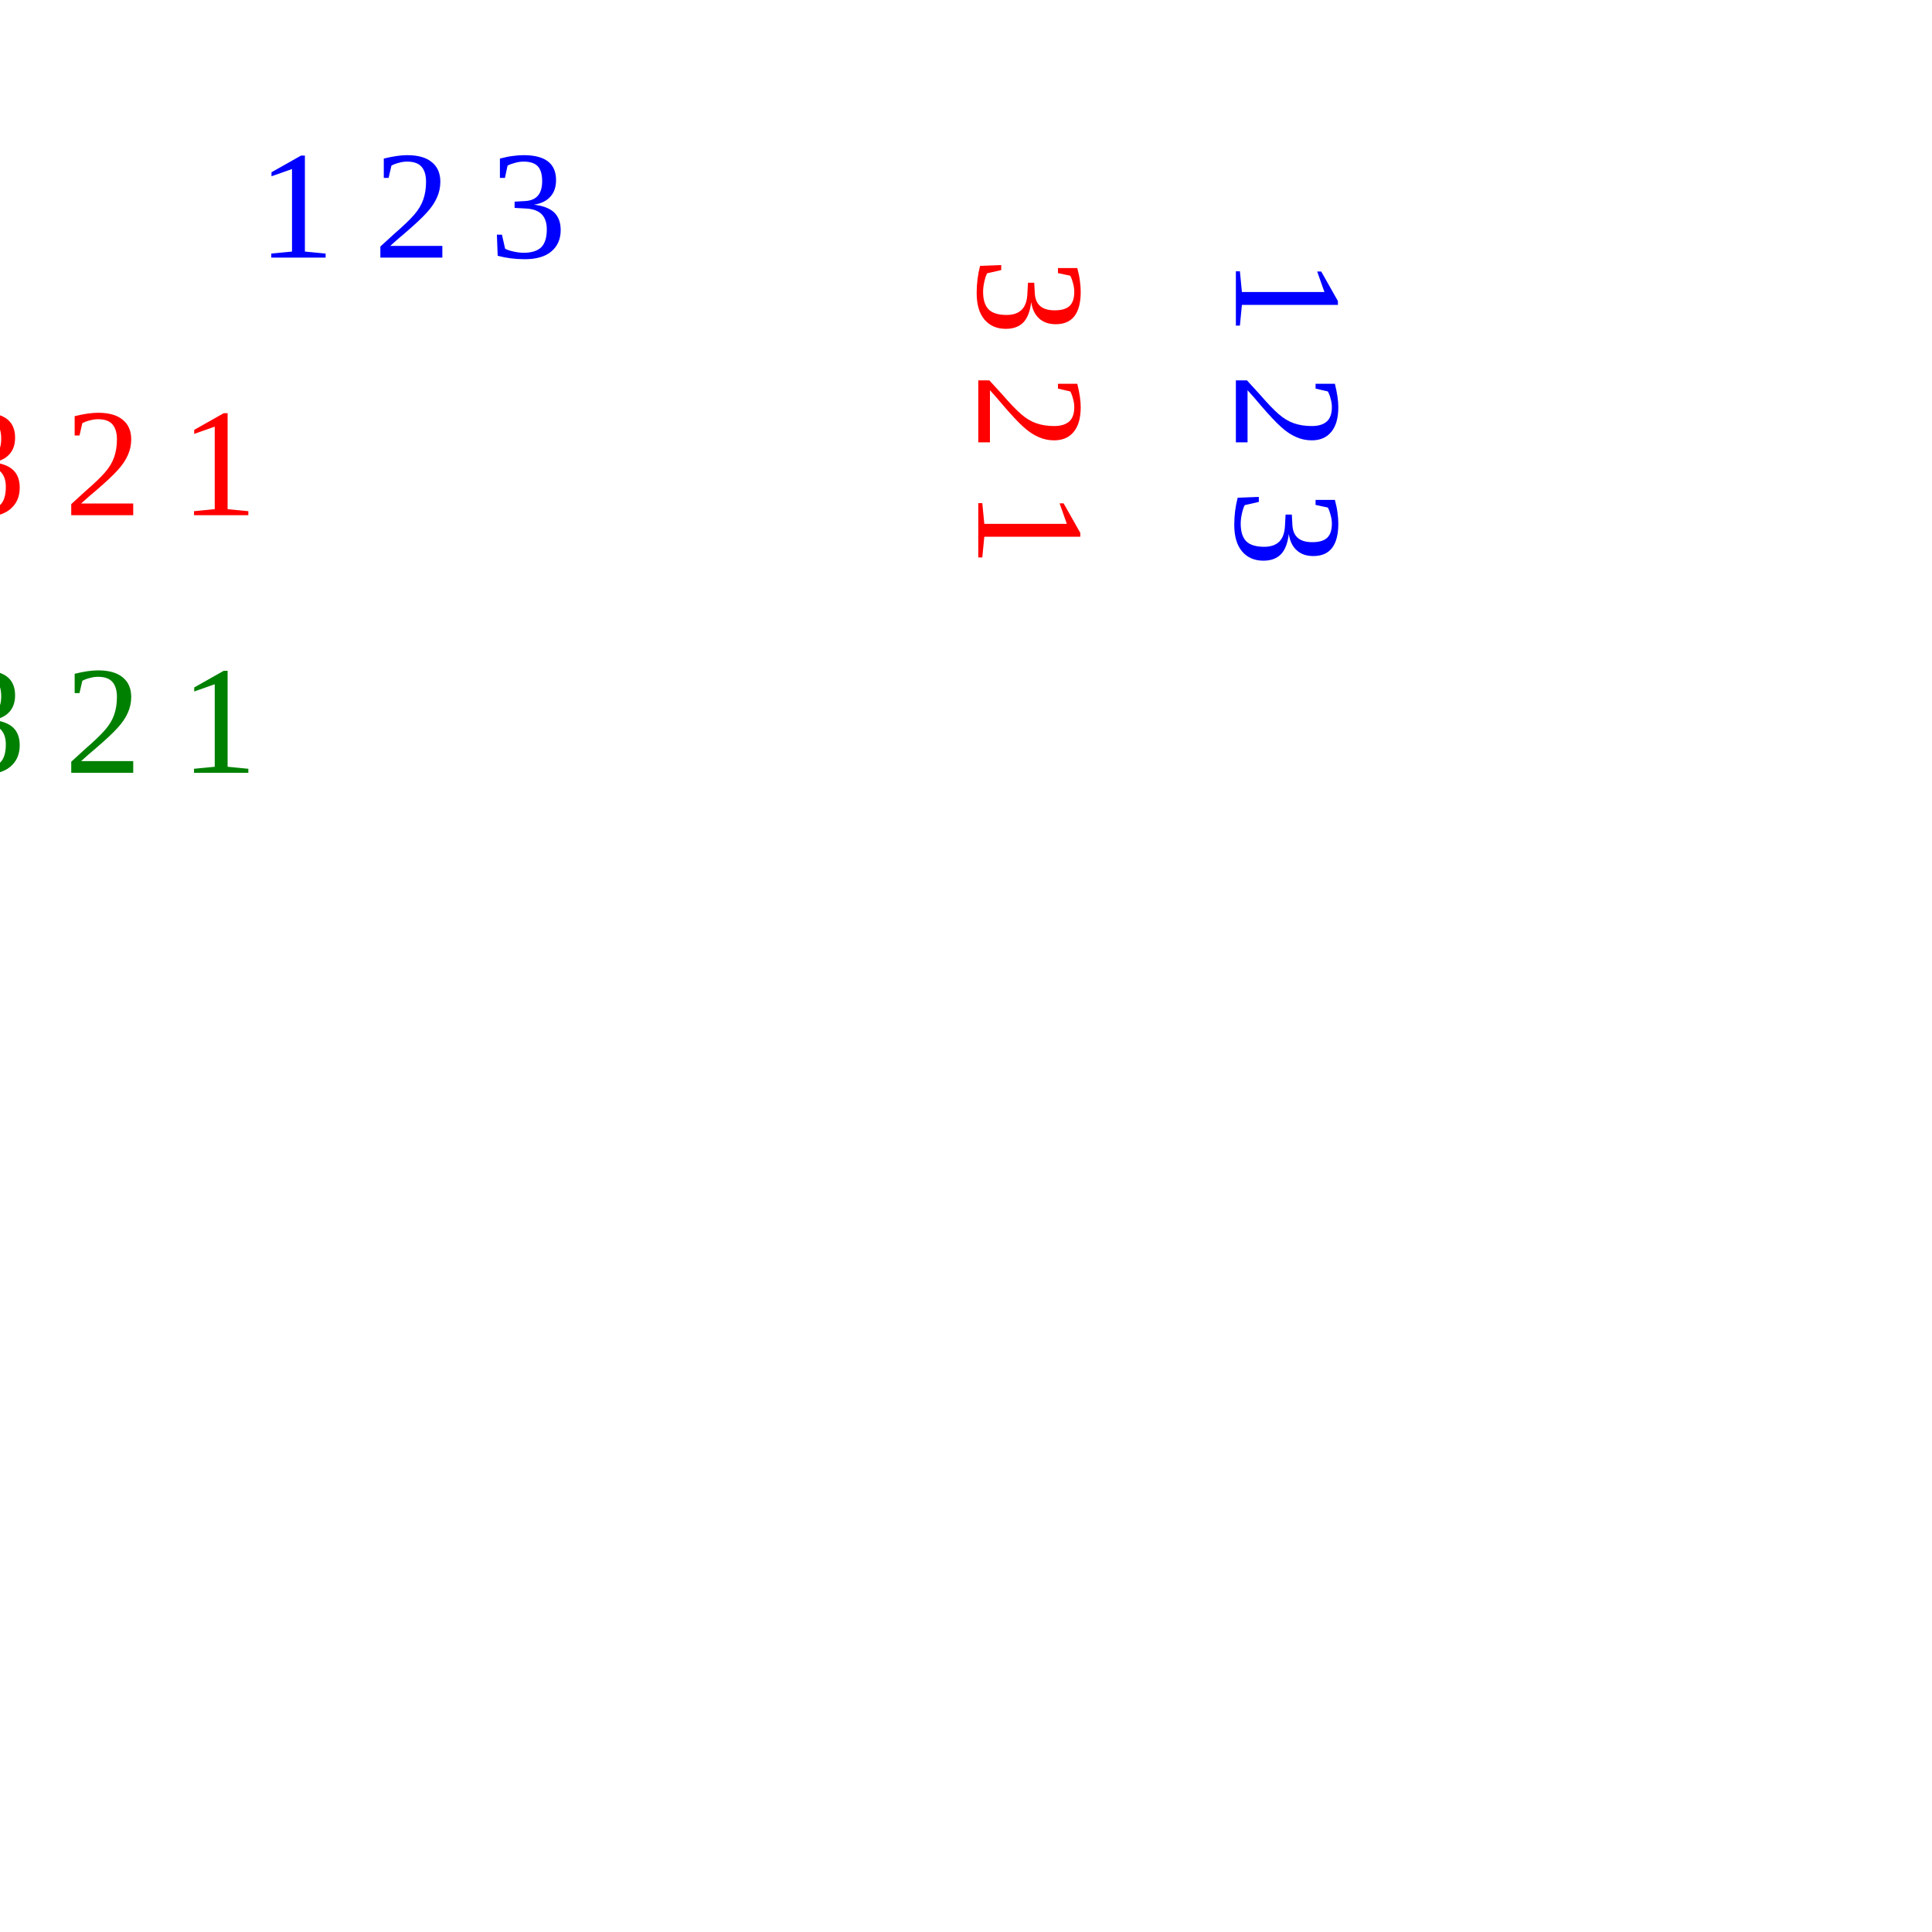
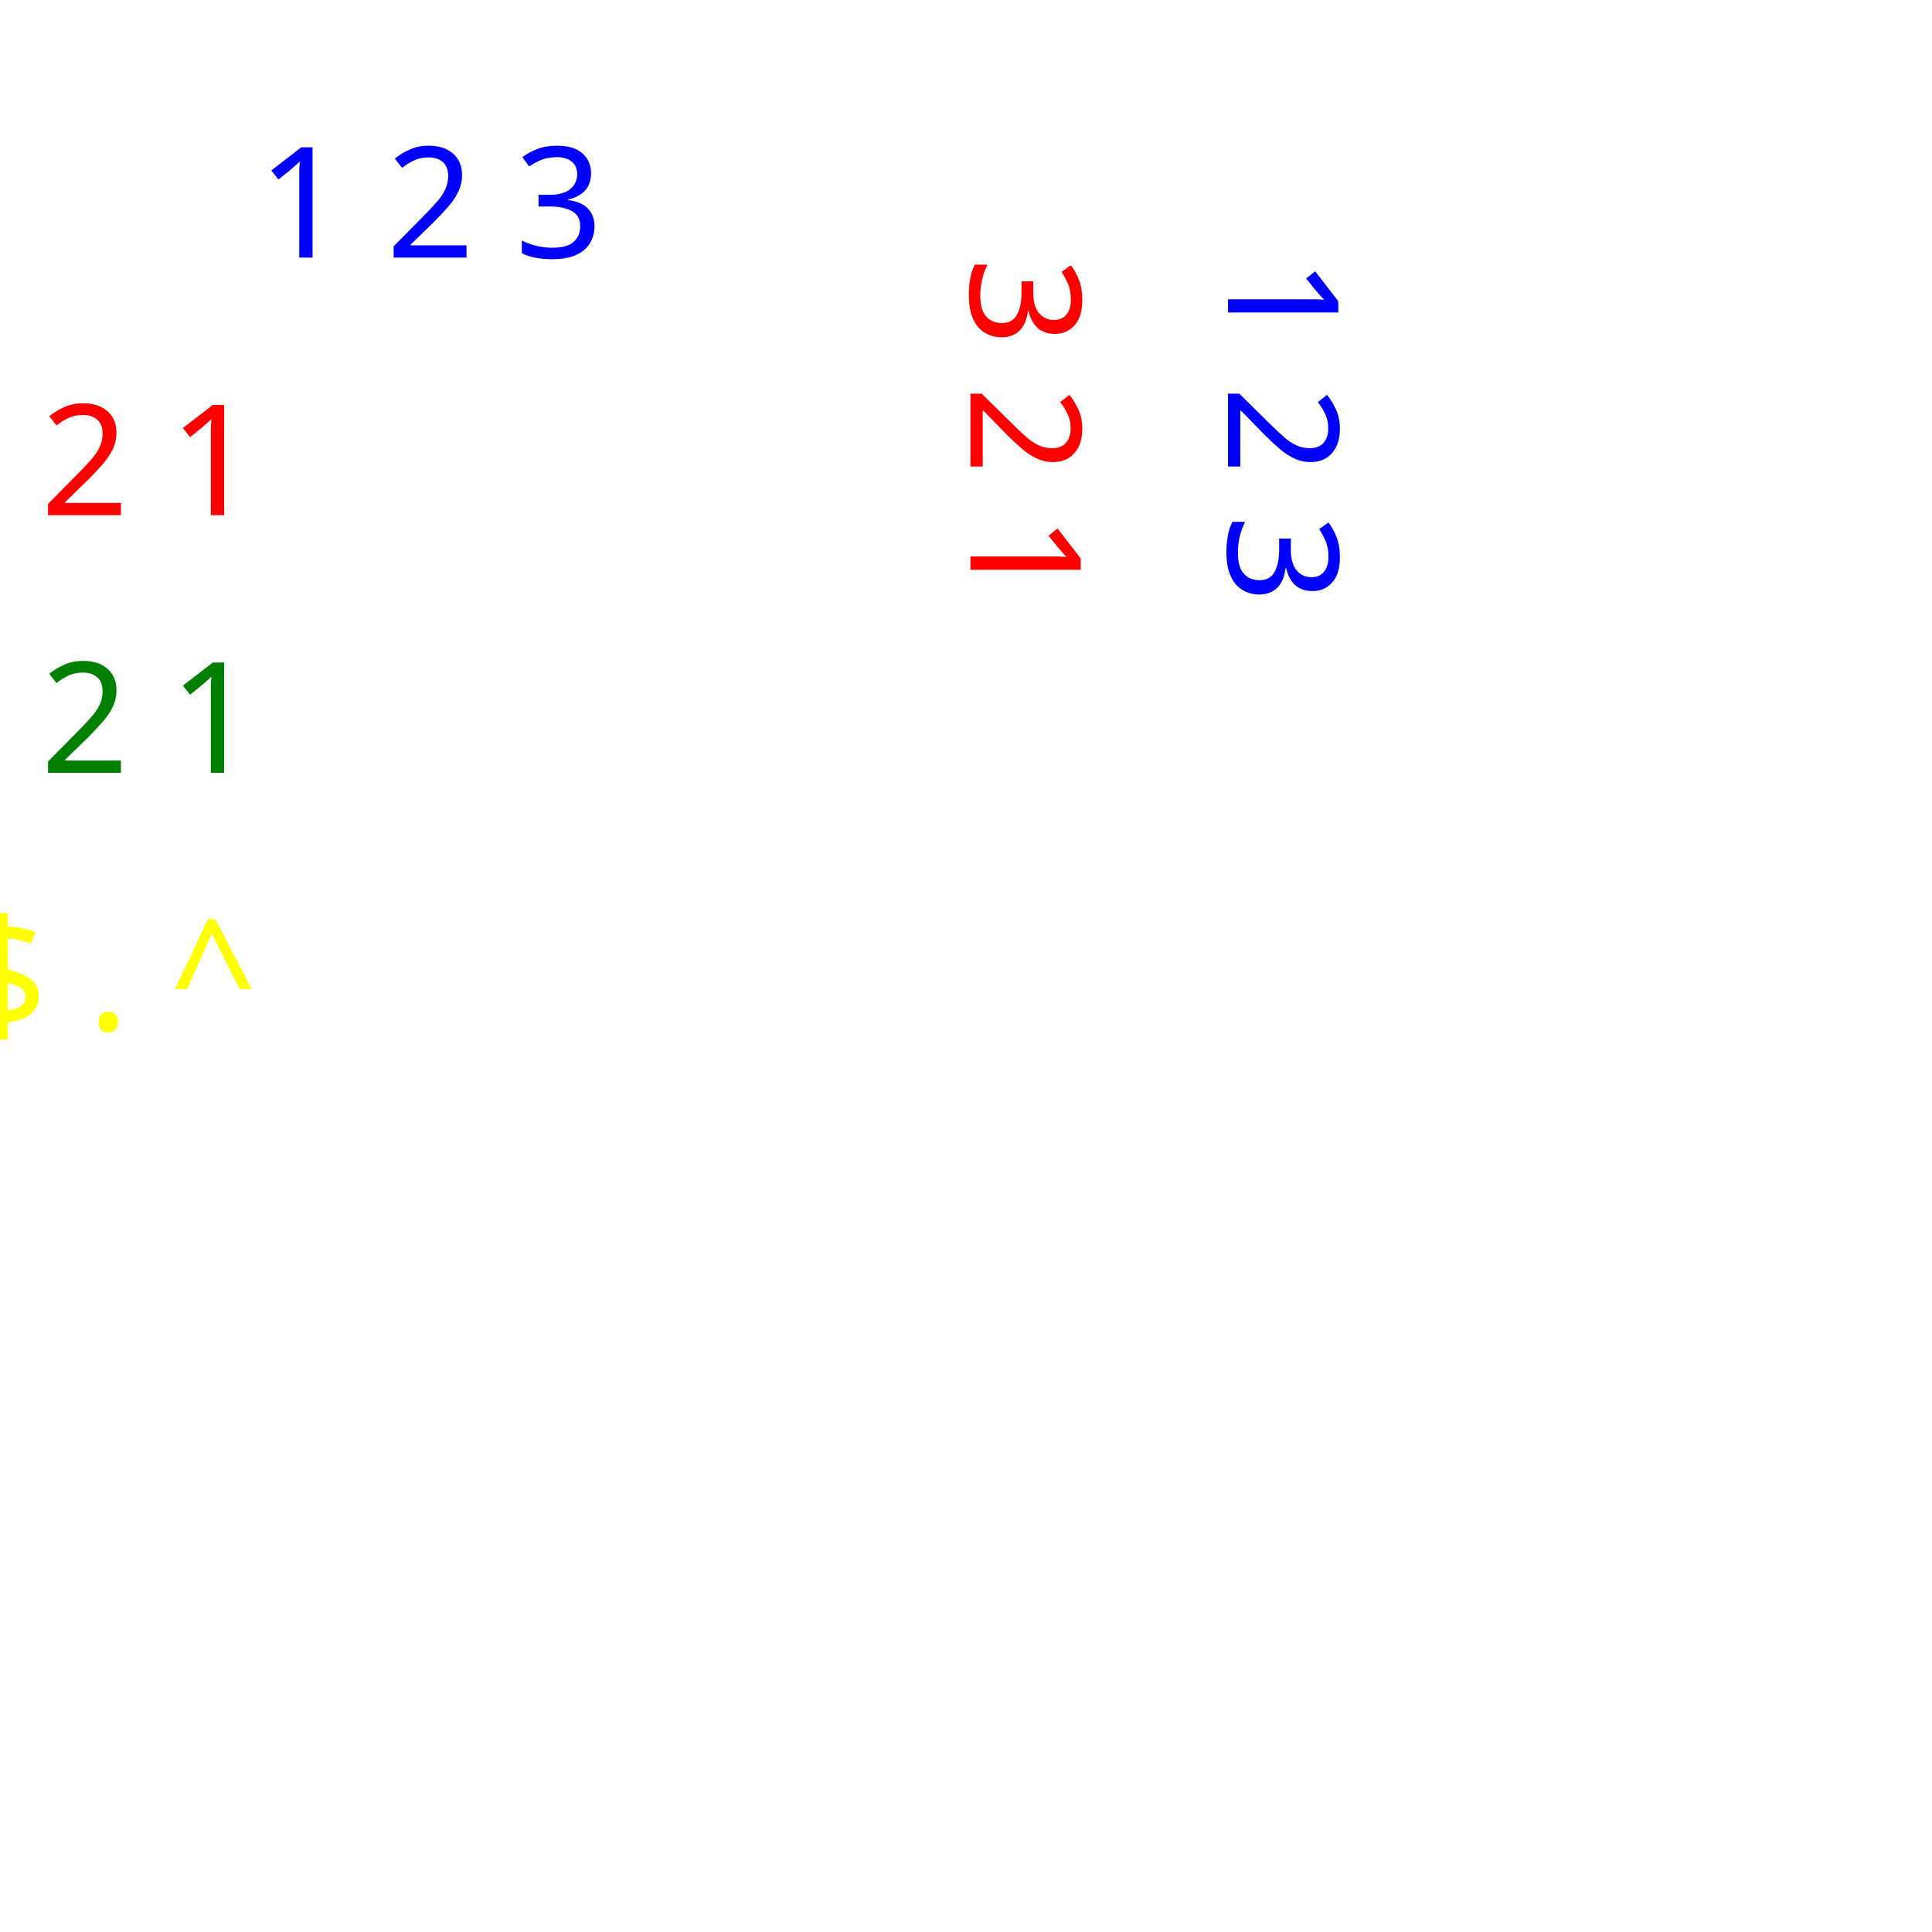
- <svg xmlns="http://www.w3.org/2000/svg" width="150" height="150">
+ <svg xmlns="http://www.w3.org/2000/svg" width="150" height="150" style="font-family: sans-serif;">
  <text x="20" y="20" fill="blue">
    1 2 3
  </text>
  <text x="20" y="40" fill="red" direction="rtl">
    1 2 3
  </text>
  <text x="20" y="60" fill="green" direction="rtl" writing-mode="lr">
    1 2 3
  </text>
+   <text x="20" y="80" fill="yellow" direction="rtl">
+     ^ . $
+   </text>
  <text x="100" y="20" fill="blue" writing-mode="tb">
    1 2 3
  </text>
  <text x="80" y="20" fill="red" direction="rtl" writing-mode="tb">
    1 2 3
  </text>
</svg>
